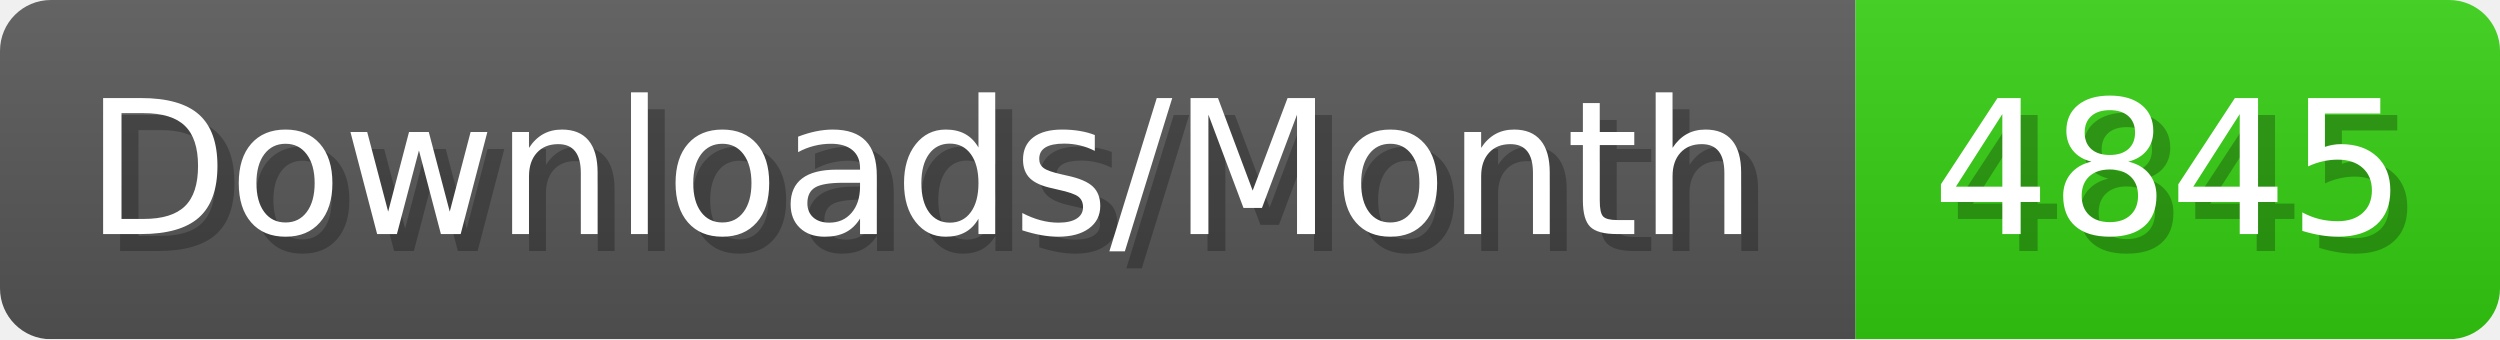
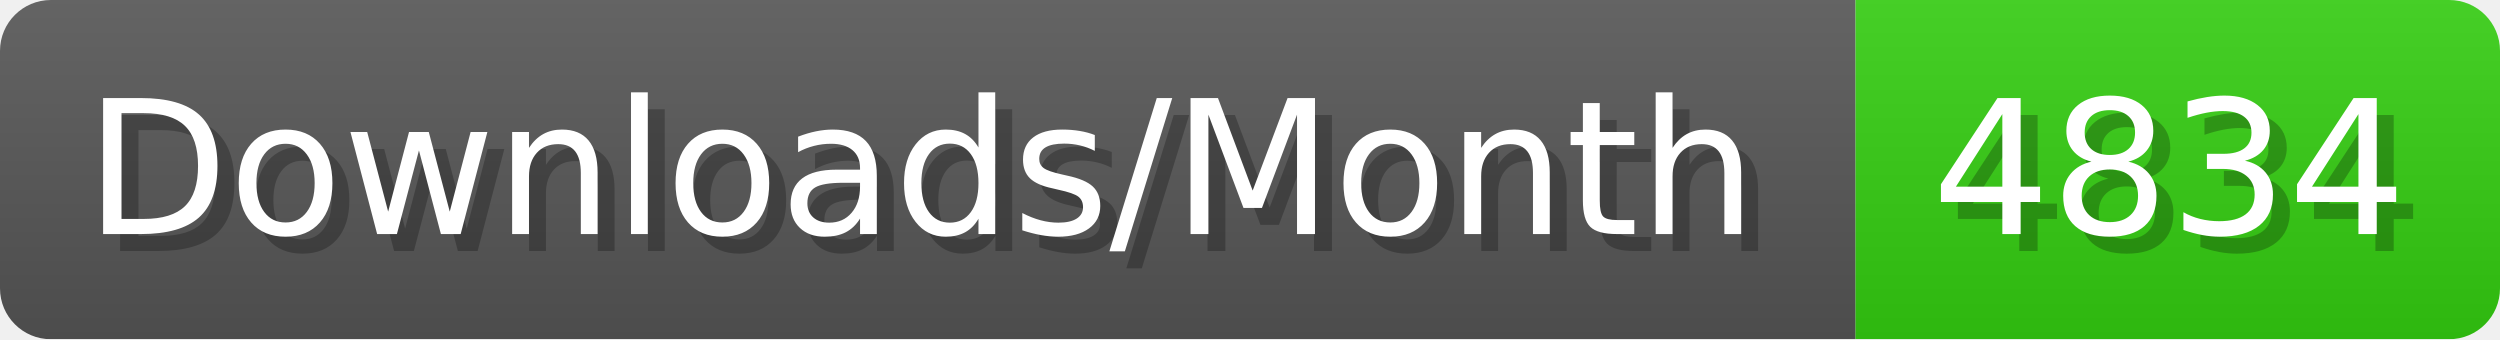
- <svg xmlns="http://www.w3.org/2000/svg" width="147.4" height="20" viewBox="0 0 1474 200" role="img" aria-label="Downloads/Month: 4845">
+ <svg xmlns="http://www.w3.org/2000/svg" width="147.4" height="20" viewBox="0 0 1474 200" role="img" aria-label="Downloads/Month: 4834">
  <linearGradient id="YlXUI" x2="0" y2="100%">
    <stop offset="0" stop-opacity=".1" stop-color="#EEE" />
    <stop offset="1" stop-opacity=".1" />
  </linearGradient>
  <mask id="JHhop">
    <rect width="1474" height="200" rx="30" fill="#FFF" />
  </mask>
  <g mask="url(#JHhop)">
    <rect width="1094" height="200" fill="#555" />
    <rect width="380" height="200" fill="#3C1" x="1094" />
    <rect width="1474" height="200" fill="url(#YlXUI)" />
  </g>
  <g aria-hidden="true" fill="#fff" text-anchor="start" font-family="Verdana,DejaVu Sans,sans-serif" font-size="110">
    <text x="60" y="148" textLength="994" fill="#000" opacity="0.25">Downloads/Month</text>
    <text x="50" y="138" textLength="994">Downloads/Month</text>
-     <text x="1149" y="148" textLength="280" fill="#000" opacity="0.25">4845</text>
-     <text x="1139" y="138" textLength="280">4845</text>
+     <text x="1149" y="148" textLength="280" fill="#000" opacity="0.25">4834</text>
+     <text x="1139" y="138" textLength="280">4834</text>
  </g>
</svg>
